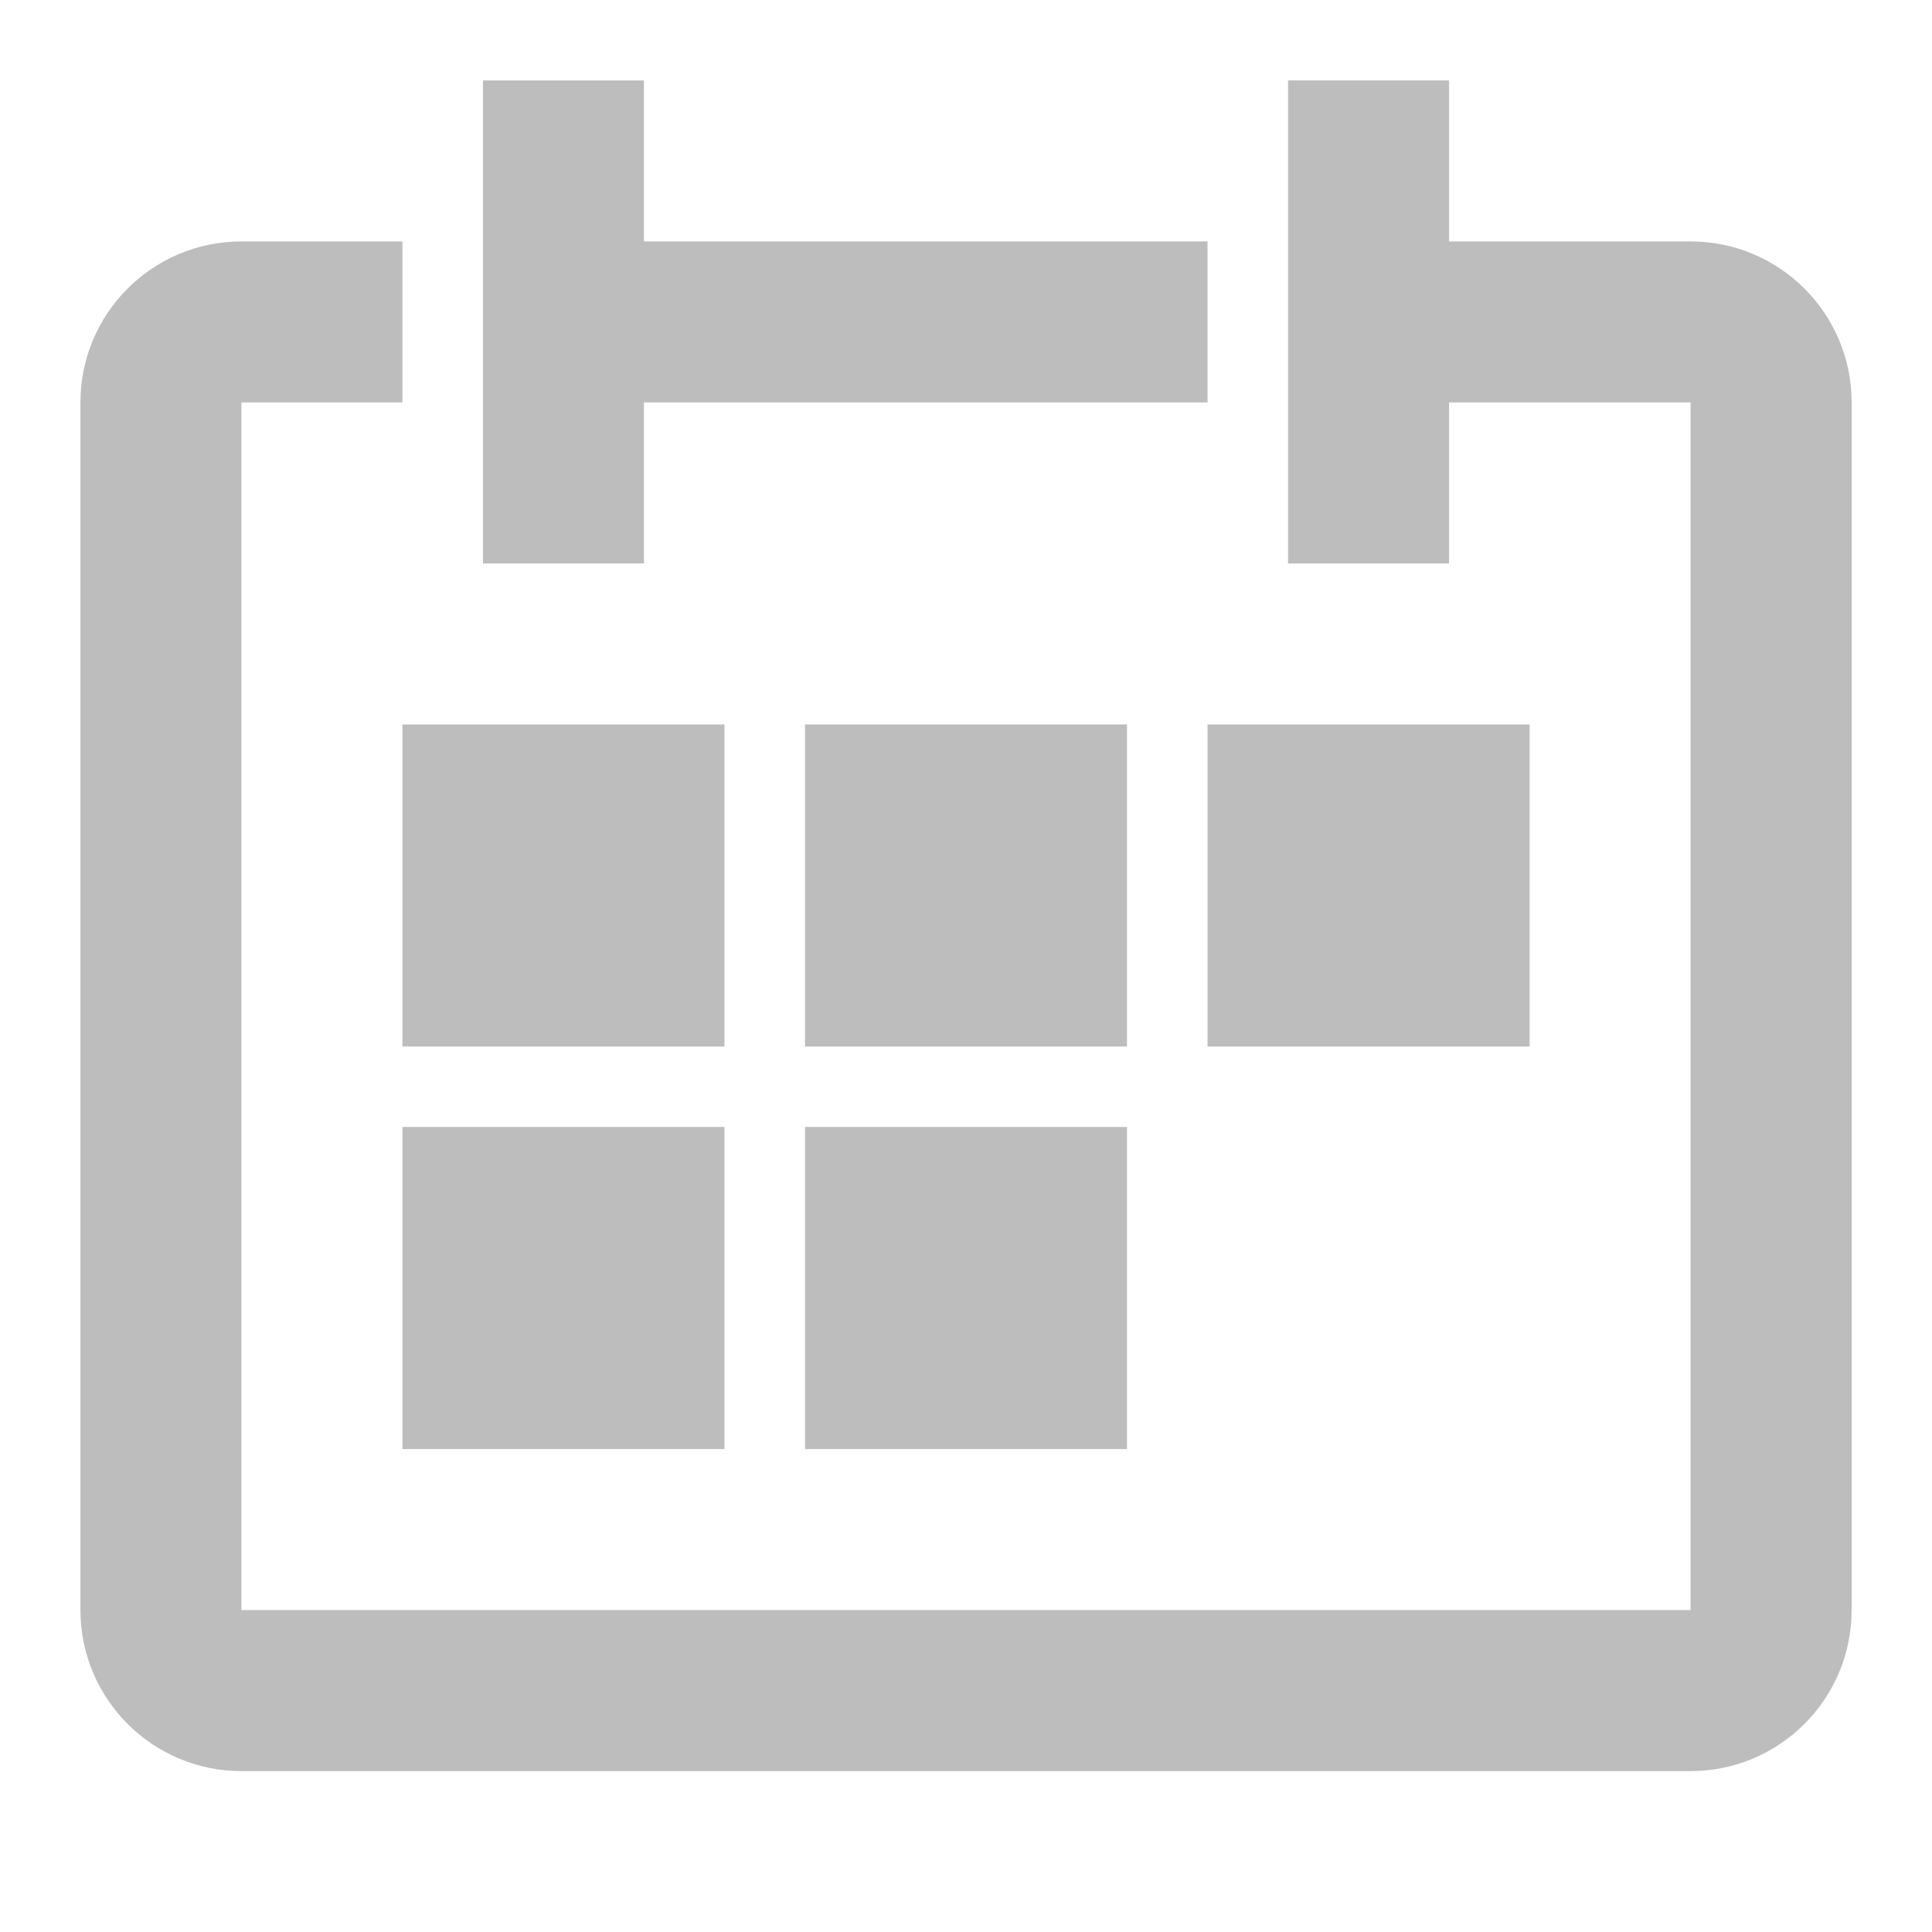
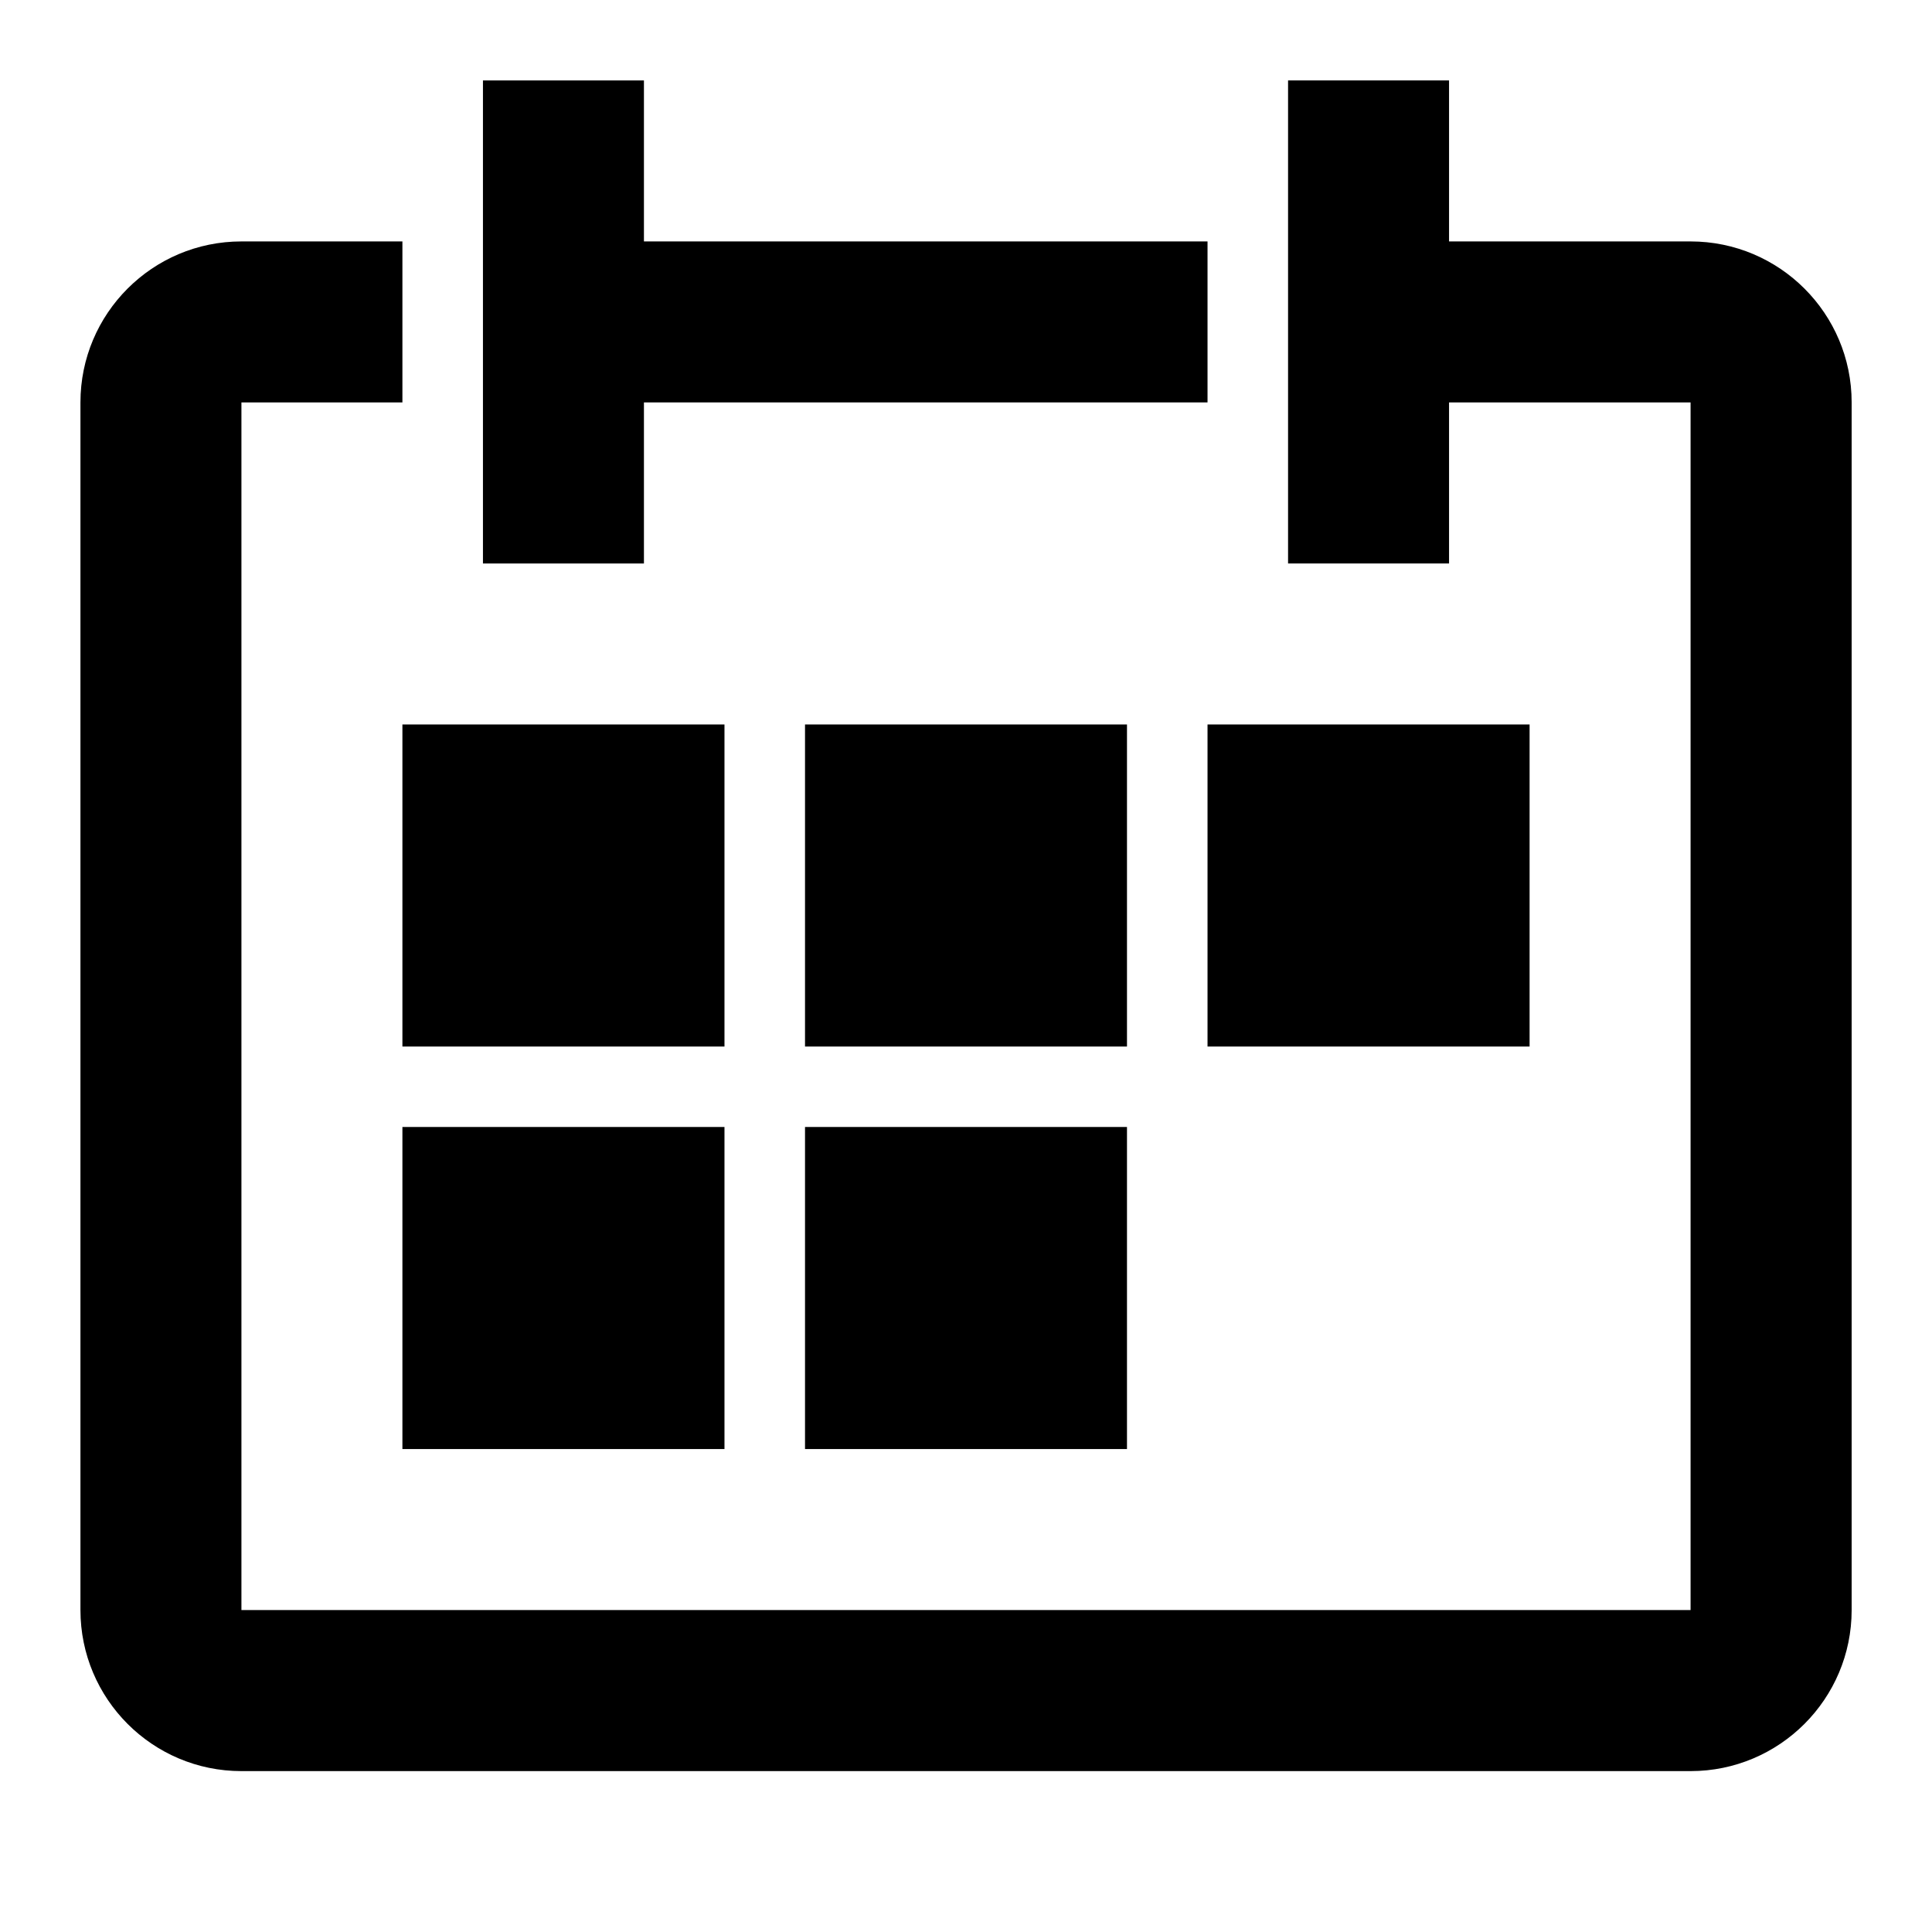
<svg xmlns="http://www.w3.org/2000/svg" width="7.199" height="7.199" viewBox="0 0 203.18 203.18" shape-rendering="geometricPrecision" image-rendering="optimizeQuality" fill-rule="evenodd" clip-rule="evenodd">
-   <g fill="#bdbdbd" fill-rule="nonzero">
+   <g fill-rule="nonzero">
    <path d="m177.79 25.39h-25.4v-16.93h-16.93v50.8h16.93v-16.94h25.4v127h-152.4v-127h16.93v-16.93h-16.93c-9.35 0-16.93 7.58-16.93 16.93v127c0 9.35 7.58 16.94 16.93 16.94h152.4c9.35 0 16.94-7.59 16.94-16.94v-127c0-9.35-7.59-16.93-16.94-16.93" />
    <path d="m67.72 42.32h59.27v-16.93h-59.27v-16.93h-16.93v50.8h16.93z" />
    <path d="m76.19 76.19h-33.87v33.87h33.87z" />
    <path d="m118.52 76.19h-33.86v33.87h33.86z" />
    <path d="m126.99 110.06h33.87v-33.87h-33.87z" />
    <path d="m42.32 152.39h33.87v-33.87h-33.87z" />
    <path d="m84.66 152.39h33.86v-33.87h-33.86z" />
  </g>
</svg>
